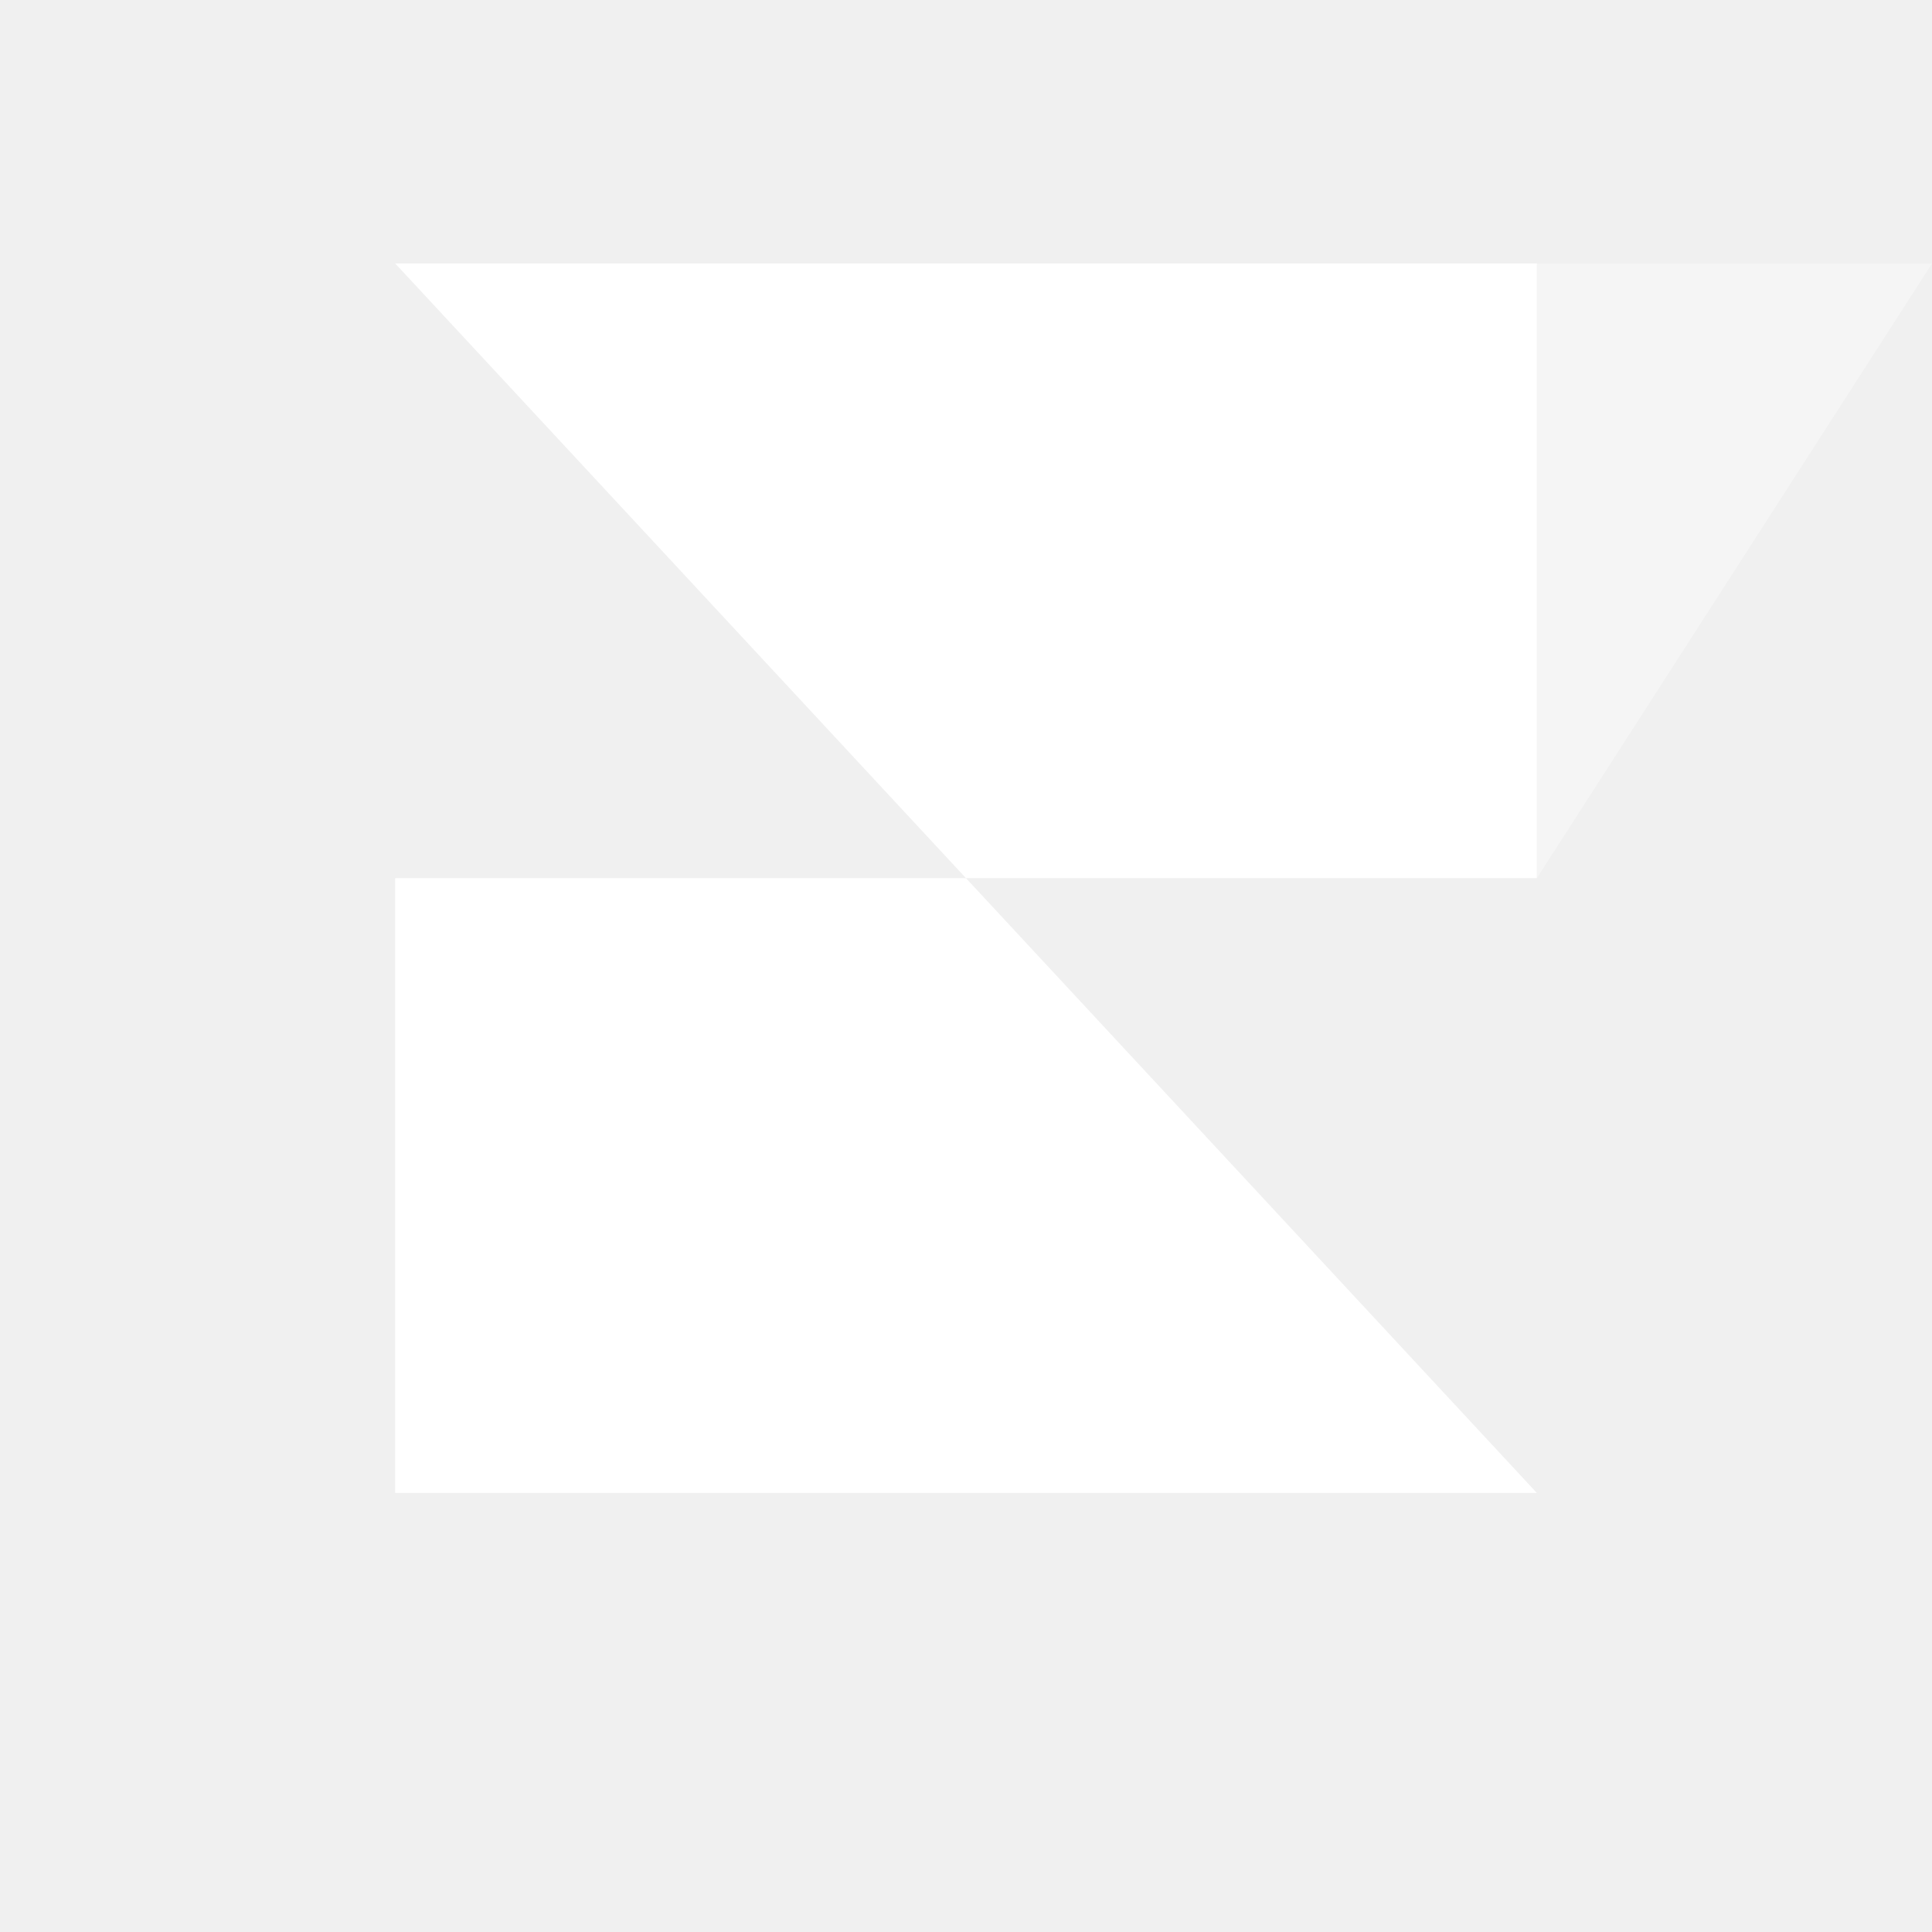
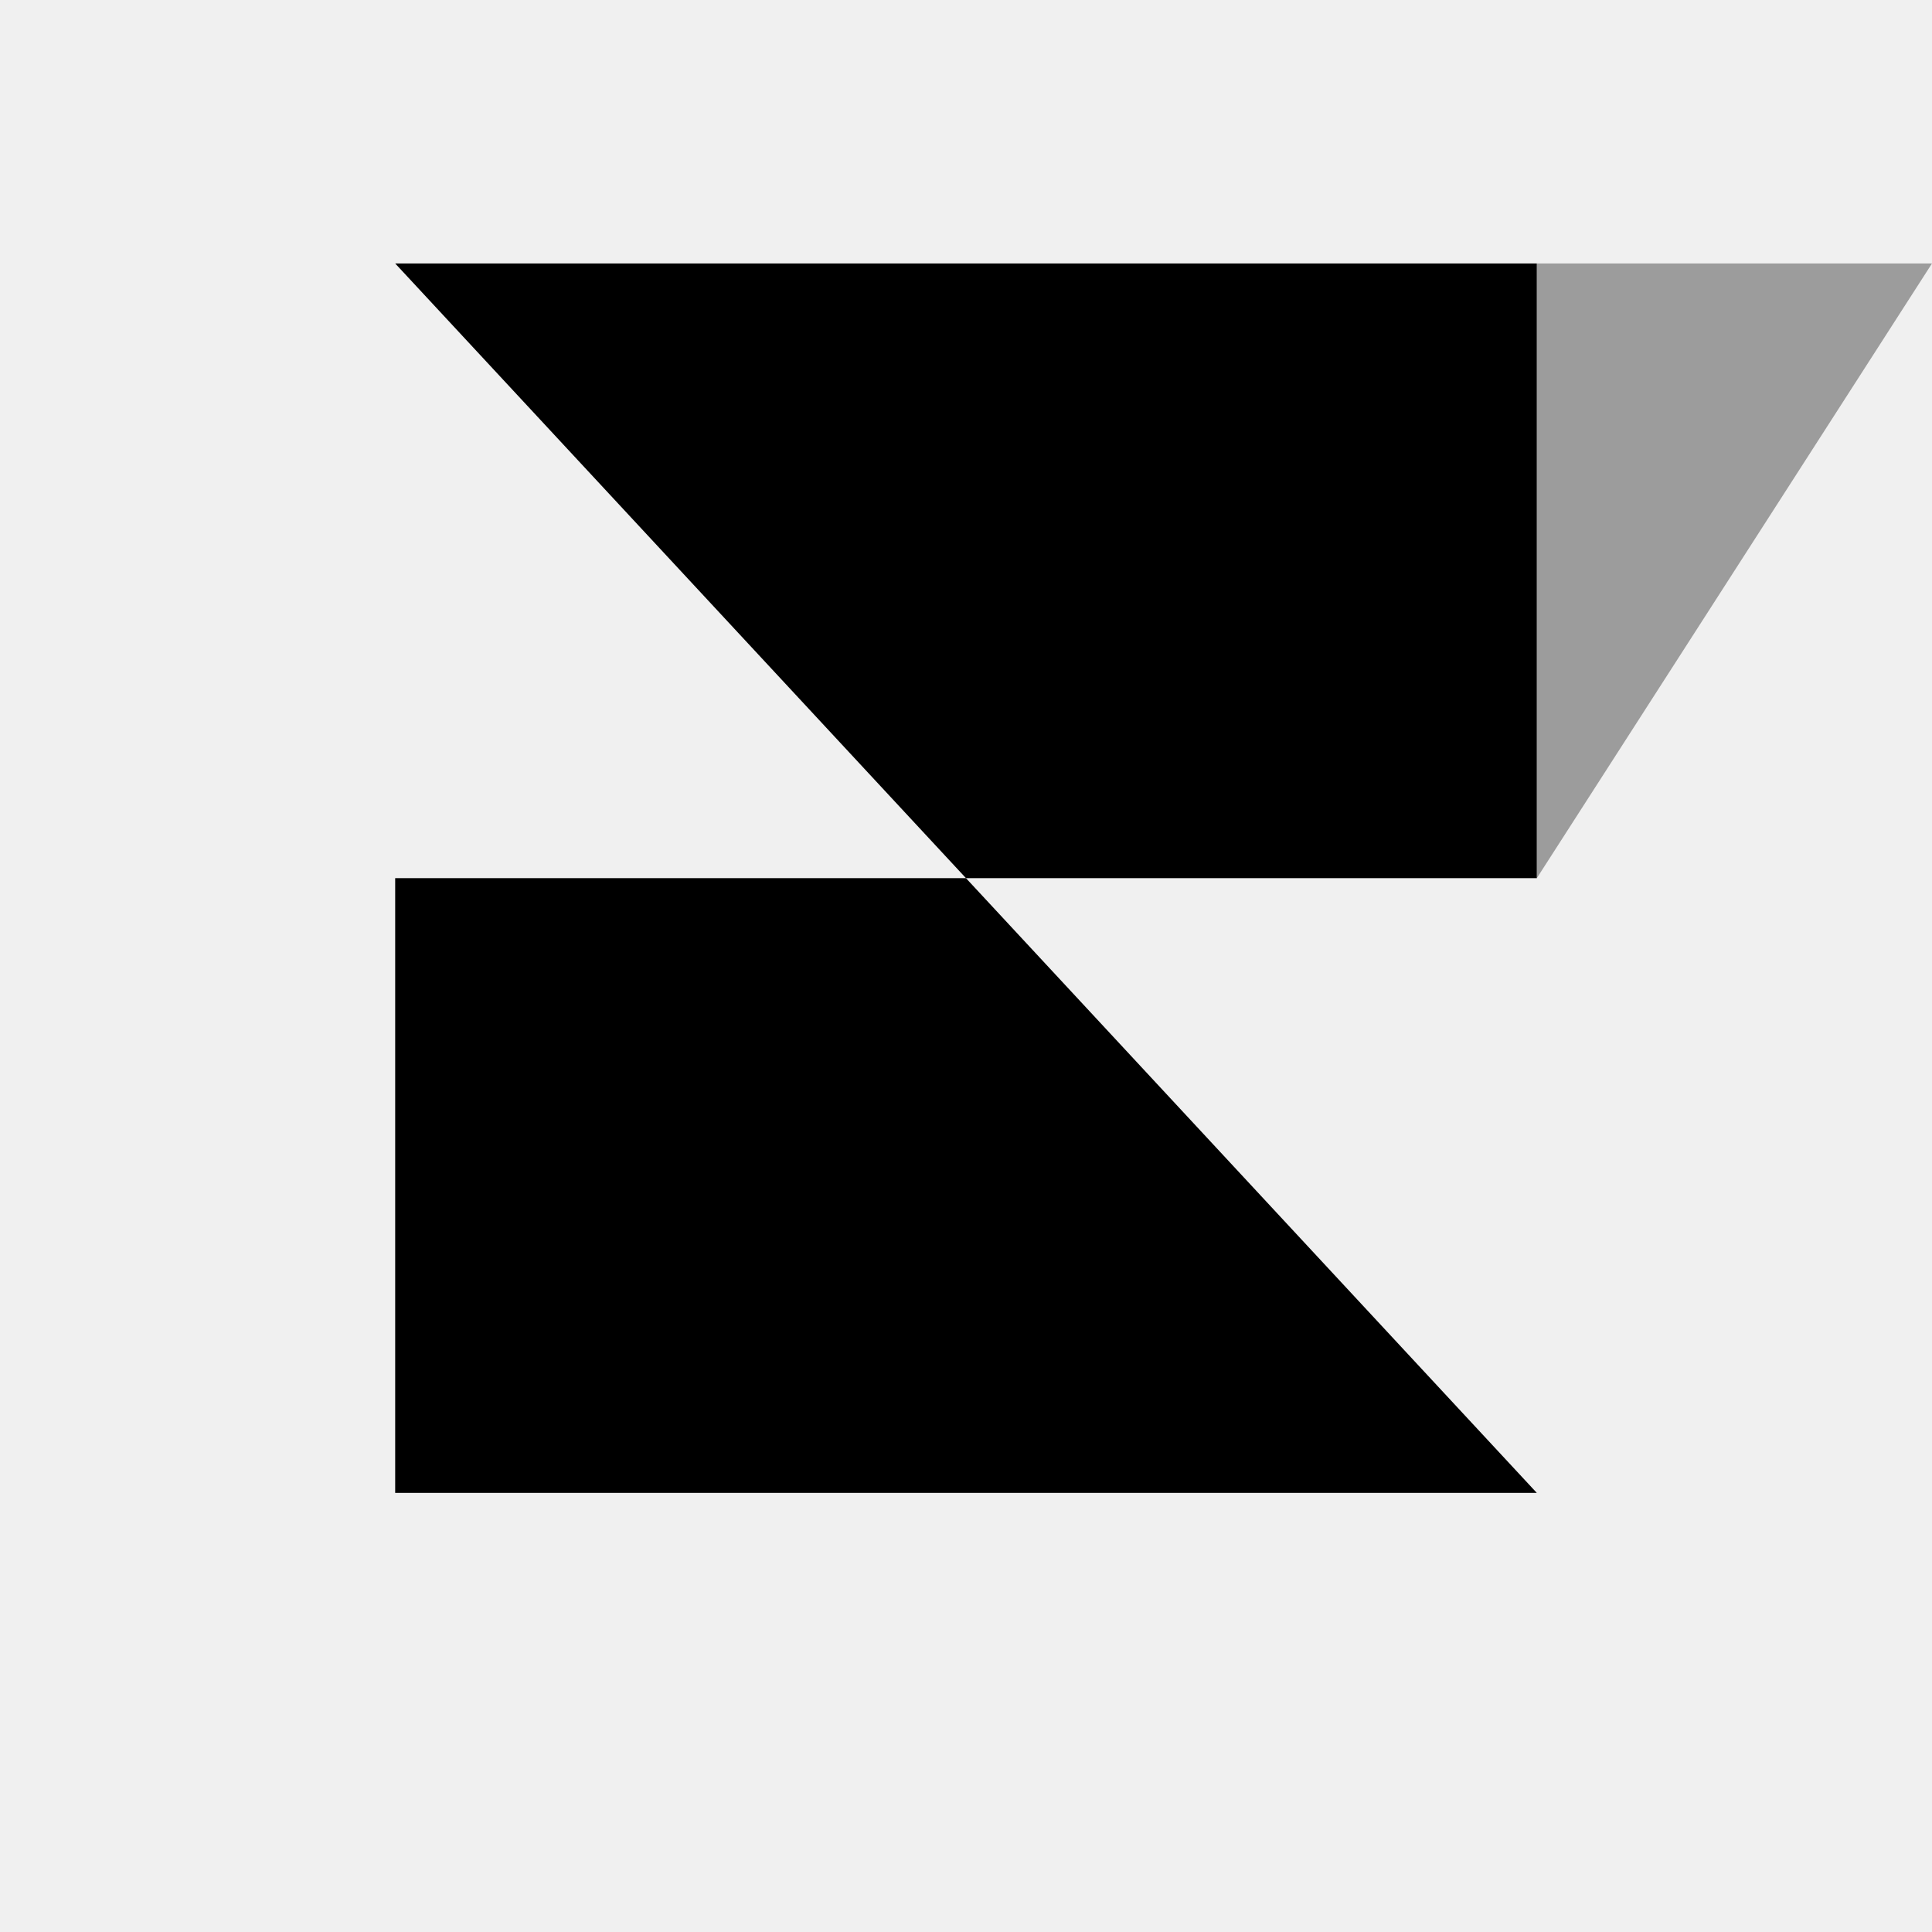
<svg xmlns="http://www.w3.org/2000/svg" viewBox="0 0 88 88" fill="none">
-   <polygon points="18,12 70,12 70,40 44,40" fill="white" />
-   <polygon points="70,12 88,12 70,40" fill="rgba(255,255,255,0.35)" />
-   <polygon points="18,40 44,40 70,68 18,68" fill="white" />
+   <polygon points="18,12 70,12 70,40 44,40" fill="#000000" />
+   <polygon points="70,12 88,12 70,40" fill="rgba(0,0,0,0.35)" />
+   <polygon points="18,40 44,40 70,68 18,68" fill="#000000" />
</svg>
